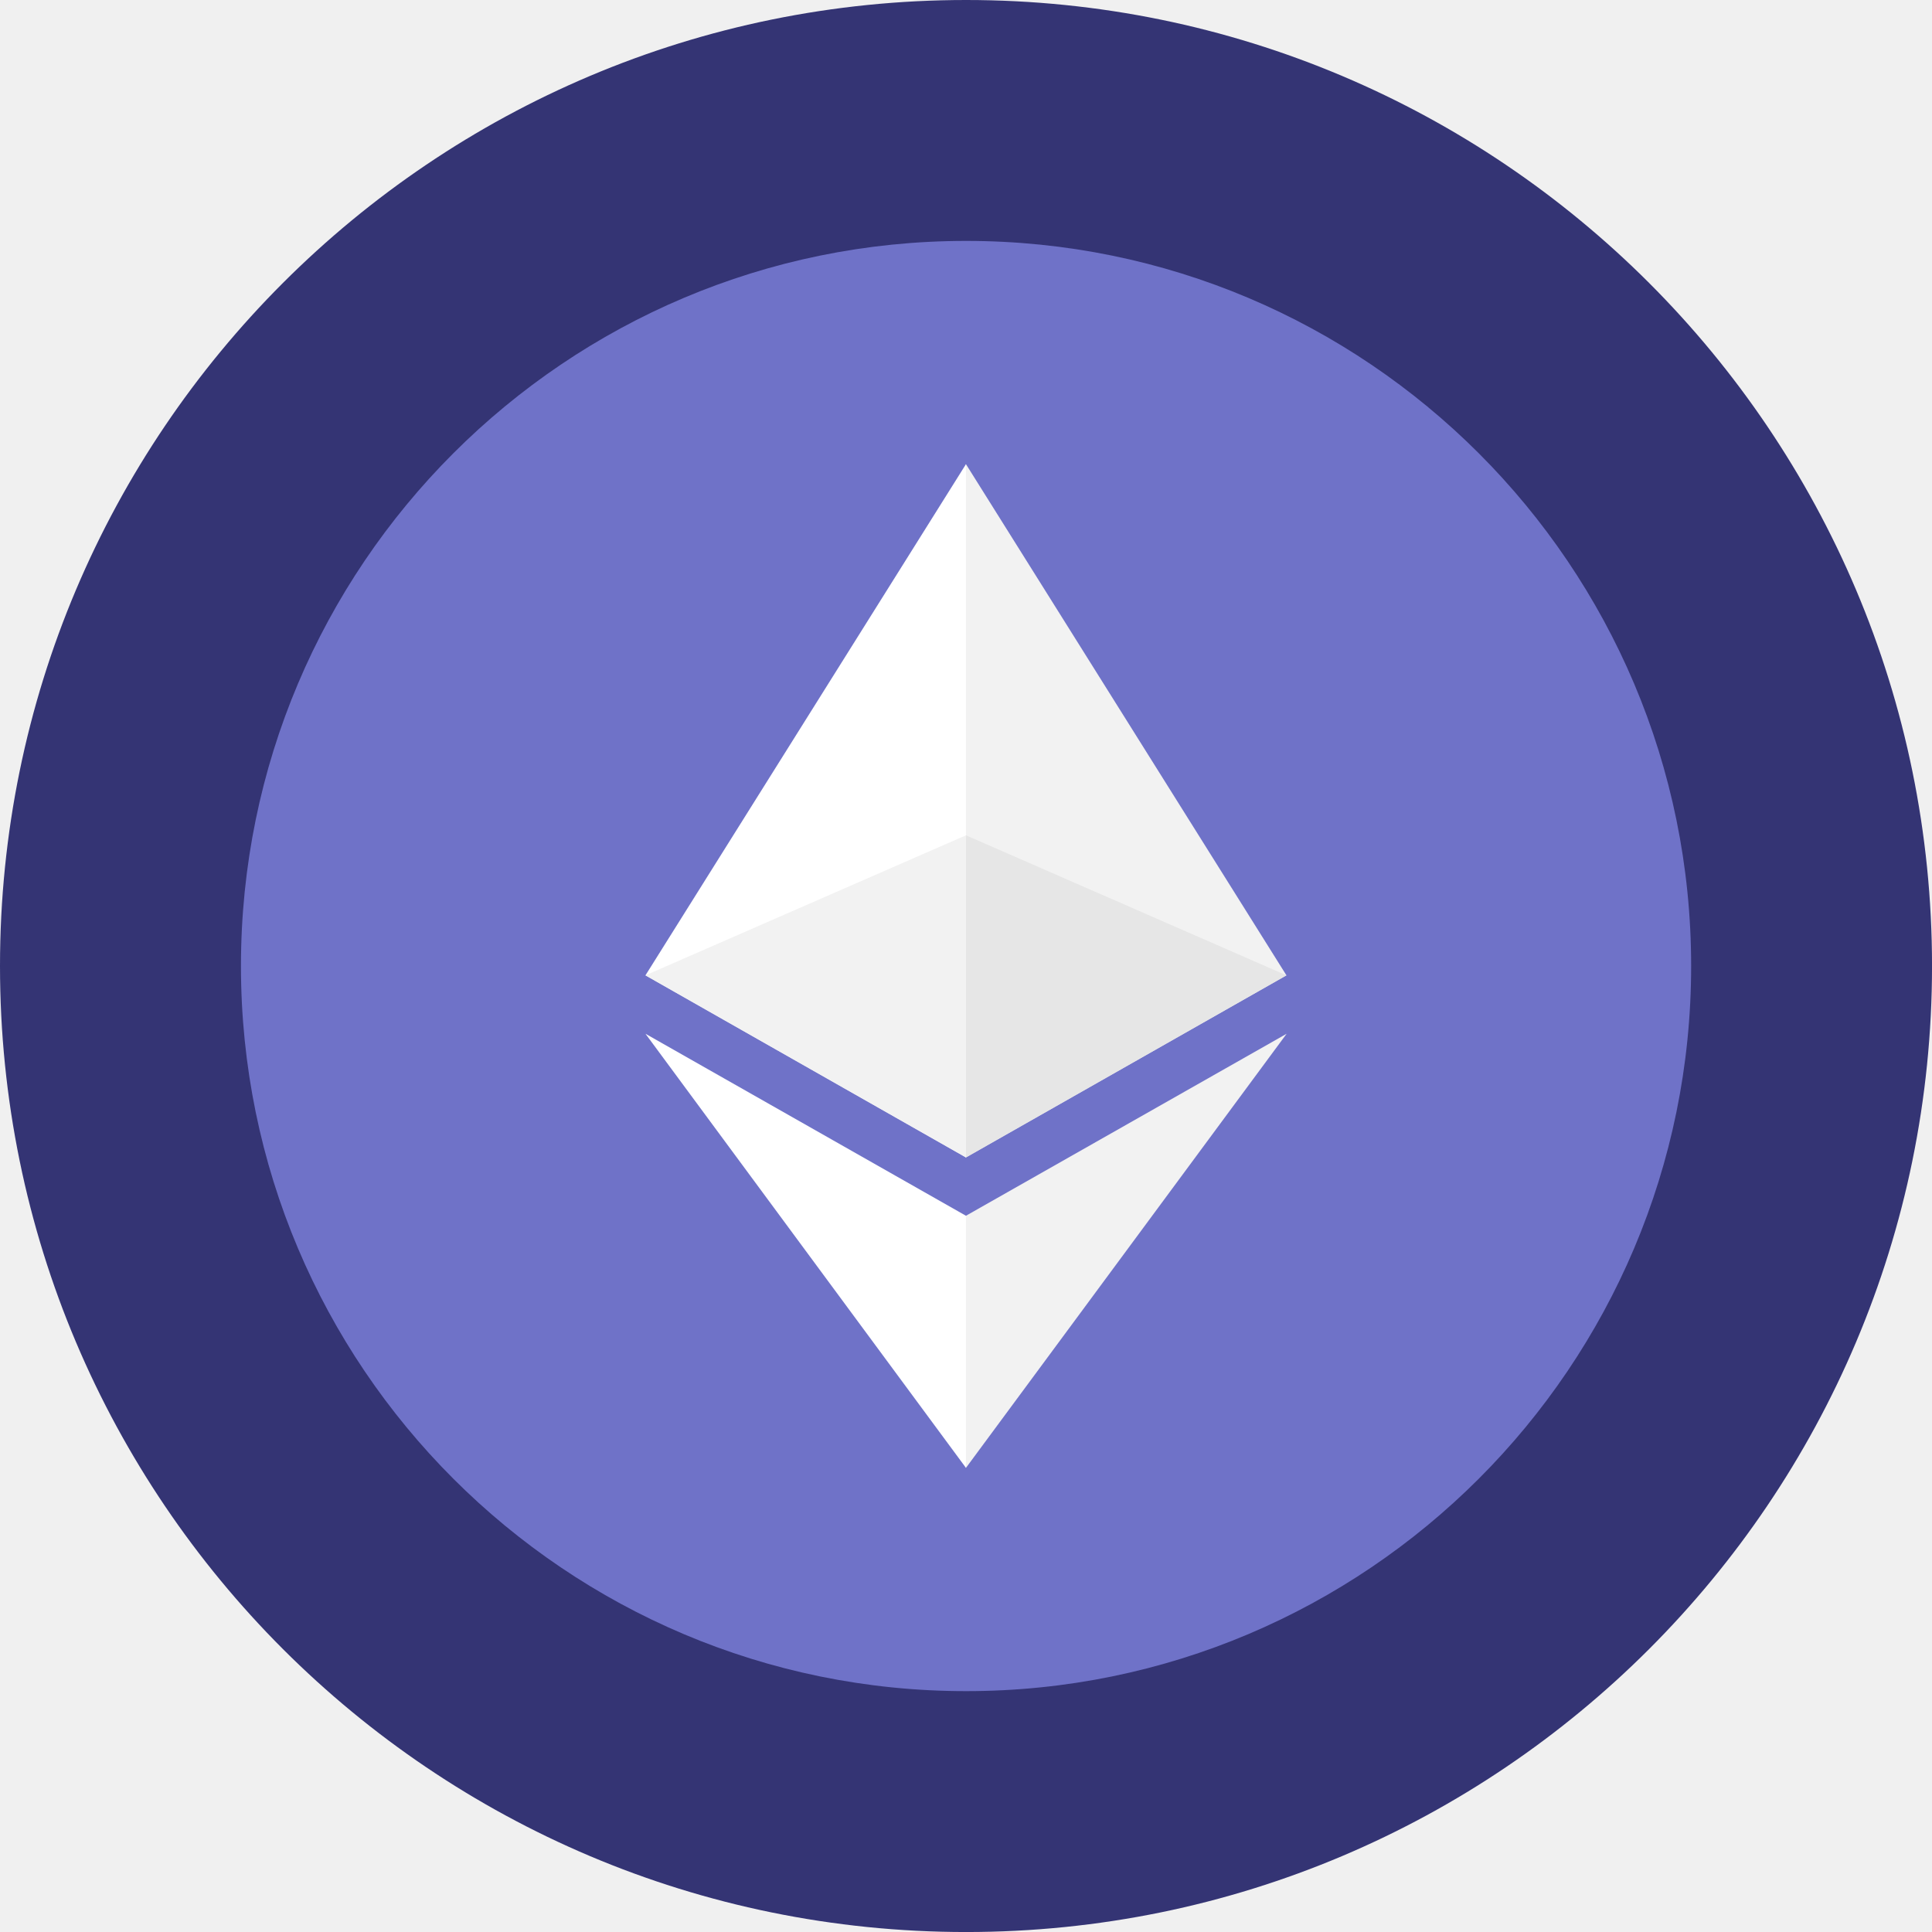
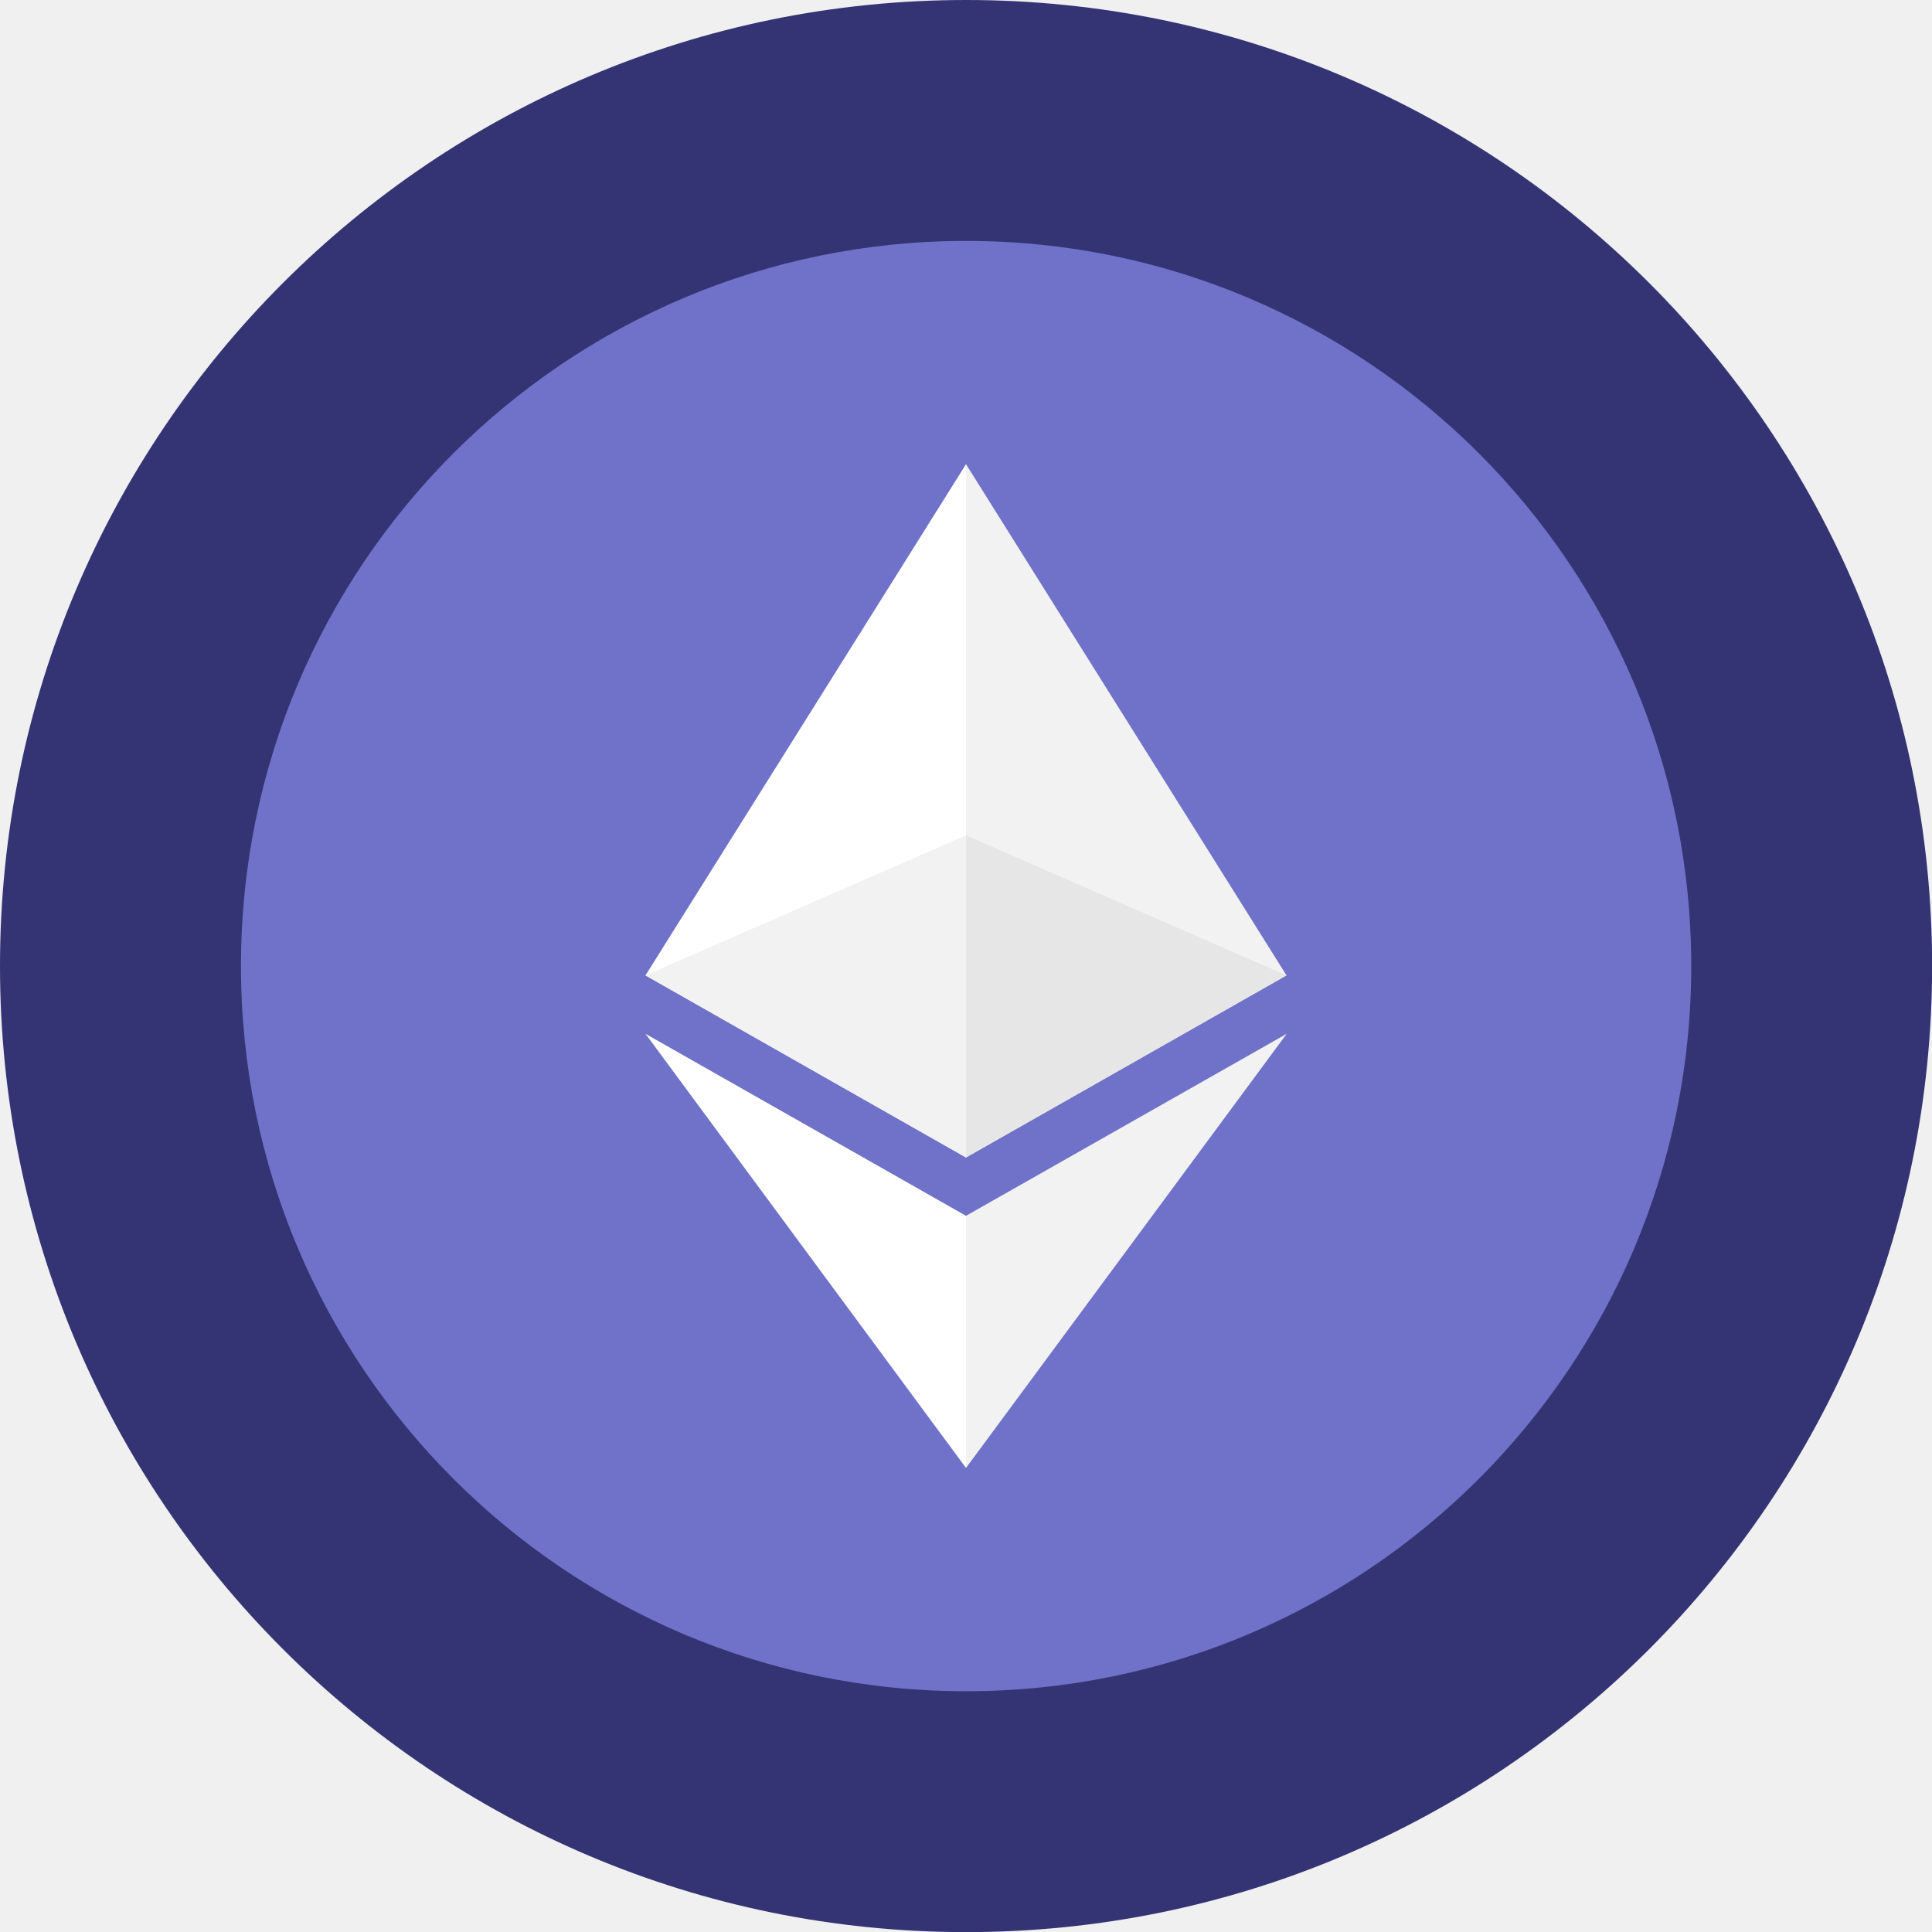
- <svg xmlns="http://www.w3.org/2000/svg" width="100" height="100" viewBox="0 0 26.458 26.458" version="1.1" id="svg1">
+ <svg xmlns="http://www.w3.org/2000/svg" width="30" height="30" viewBox="0 0 7.937 7.937" version="1.1" id="svg1">
  <defs id="defs1" />
  <g id="layer1">
-     <g id="g24" style="overflow:hidden;fill:currentColor" transform="matrix(0.1299755,0,0,0.1299781,-99.30128,13.51772)">
+     <g id="g24" style="overflow:hidden;fill:currentColor" transform="matrix(0.03899265,0,0,0.03899342,-29.79039,4.055315)">
      <path d="M 865.79,-104 C 809.572,-104 764,-58.434 764,-2.224 764,53.994 809.57,99.56 865.79,99.56 921.994,99.56 967.564,53.994 967.564,-2.224 967.564,-58.434 921.994,-104 865.79,-104 Z" fill="#330D84" id="path17-9-0" style="overflow:hidden;fill:#343474;fill-opacity:1" />
      <path d="m 865.79,-78.618 c -42.196,0 -76.402,34.202 -76.402,76.396 0,42.196 34.208,76.402 76.402,76.402 42.188,0 76.394,-34.206 76.394,-76.402 0.002,-42.194 -34.206,-76.396 -76.394,-76.396 z" fill="#5932AE" id="path18-5-0" style="overflow:hidden;fill:#6f72c8;fill-opacity:1" />
      <g id="_1421394342400" transform="matrix(0.08612764,0,0,0.08278645,832.008,-55.09388)">
        <g id="g6">
-           <polygon fill="#343434" fill-rule="nonzero" points="383.5,29.11 383.5,873.74 392.07,882.29 784.13,650.54 392.07,0 " id="polygon1" style="fill:#f2f2f2" />
+           <polygon fill="#343434" fill-rule="nonzero" points="784.13,650.54 392.07,0 383.5,29.11 383.5,873.74 392.07,882.29 " id="polygon1" style="fill:#f2f2f2" />
          <polygon fill="#8c8c8c" fill-rule="nonzero" points="392.07,472.33 392.07,0 0,650.54 392.07,882.29 " id="polygon2" style="fill:#ffffff" />
-           <polygon fill="#3c3c3b" fill-rule="nonzero" points="387.24,962.41 387.24,1263.28 392.07,1277.38 784.37,724.89 392.07,956.52 " id="polygon3" style="fill:#f2f2f2" />
-           <polygon fill="#8c8c8c" fill-rule="nonzero" points="392.07,956.52 0,724.89 392.07,1277.38 " id="polygon4" style="fill:#ffffff" />
-           <polygon fill="#141414" fill-rule="nonzero" points="784.13,650.54 392.07,472.33 392.07,882.29 " id="polygon5" style="fill:#e6e6e6" />
-           <polygon fill="#393939" fill-rule="nonzero" points="392.07,882.29 392.07,472.33 0,650.54 " id="polygon6" style="fill:#f2f2f2" />
+           <polygon fill="#3c3c3b" fill-rule="nonzero" points="784.37,724.89 392.07,956.52 387.24,962.41 387.24,1263.28 392.07,1277.38 " id="polygon3" style="fill:#f2f2f2" />
+           <polygon fill="#8c8c8c" fill-rule="nonzero" points="392.07,1277.38 392.07,956.52 0,724.89 " id="polygon4" style="fill:#ffffff" />
+           <polygon fill="#141414" fill-rule="nonzero" points="392.07,882.29 784.13,650.54 392.07,472.33 " id="polygon5" style="fill:#e6e6e6" />
+           <polygon fill="#393939" fill-rule="nonzero" points="0,650.54 392.07,882.29 392.07,472.33 " id="polygon6" style="fill:#f2f2f2" />
        </g>
      </g>
    </g>
  </g>
</svg>
